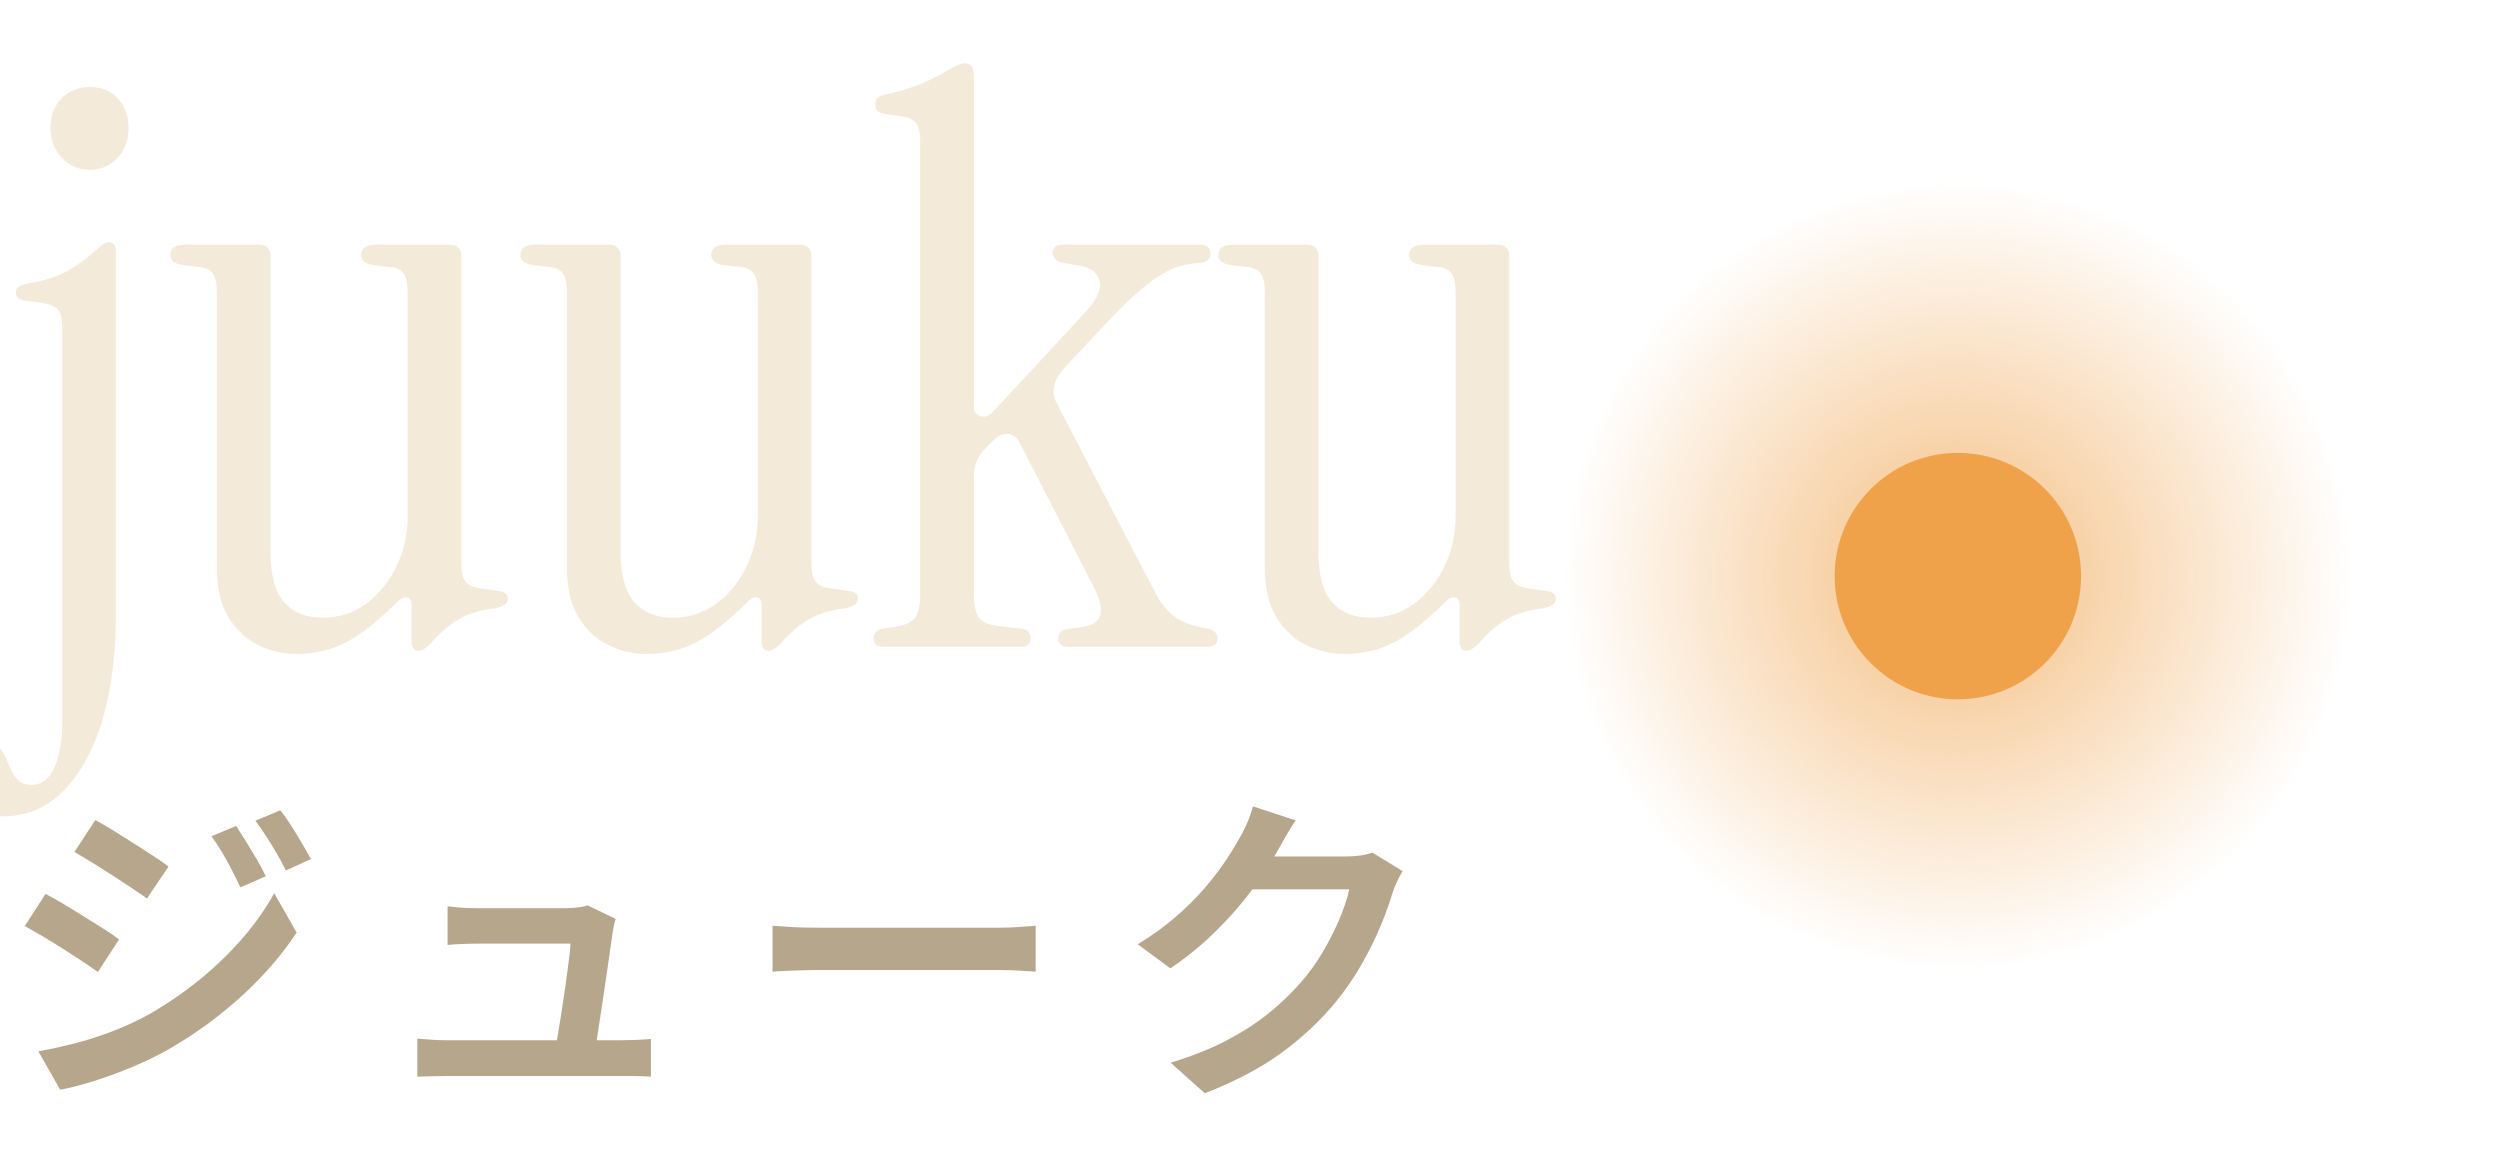
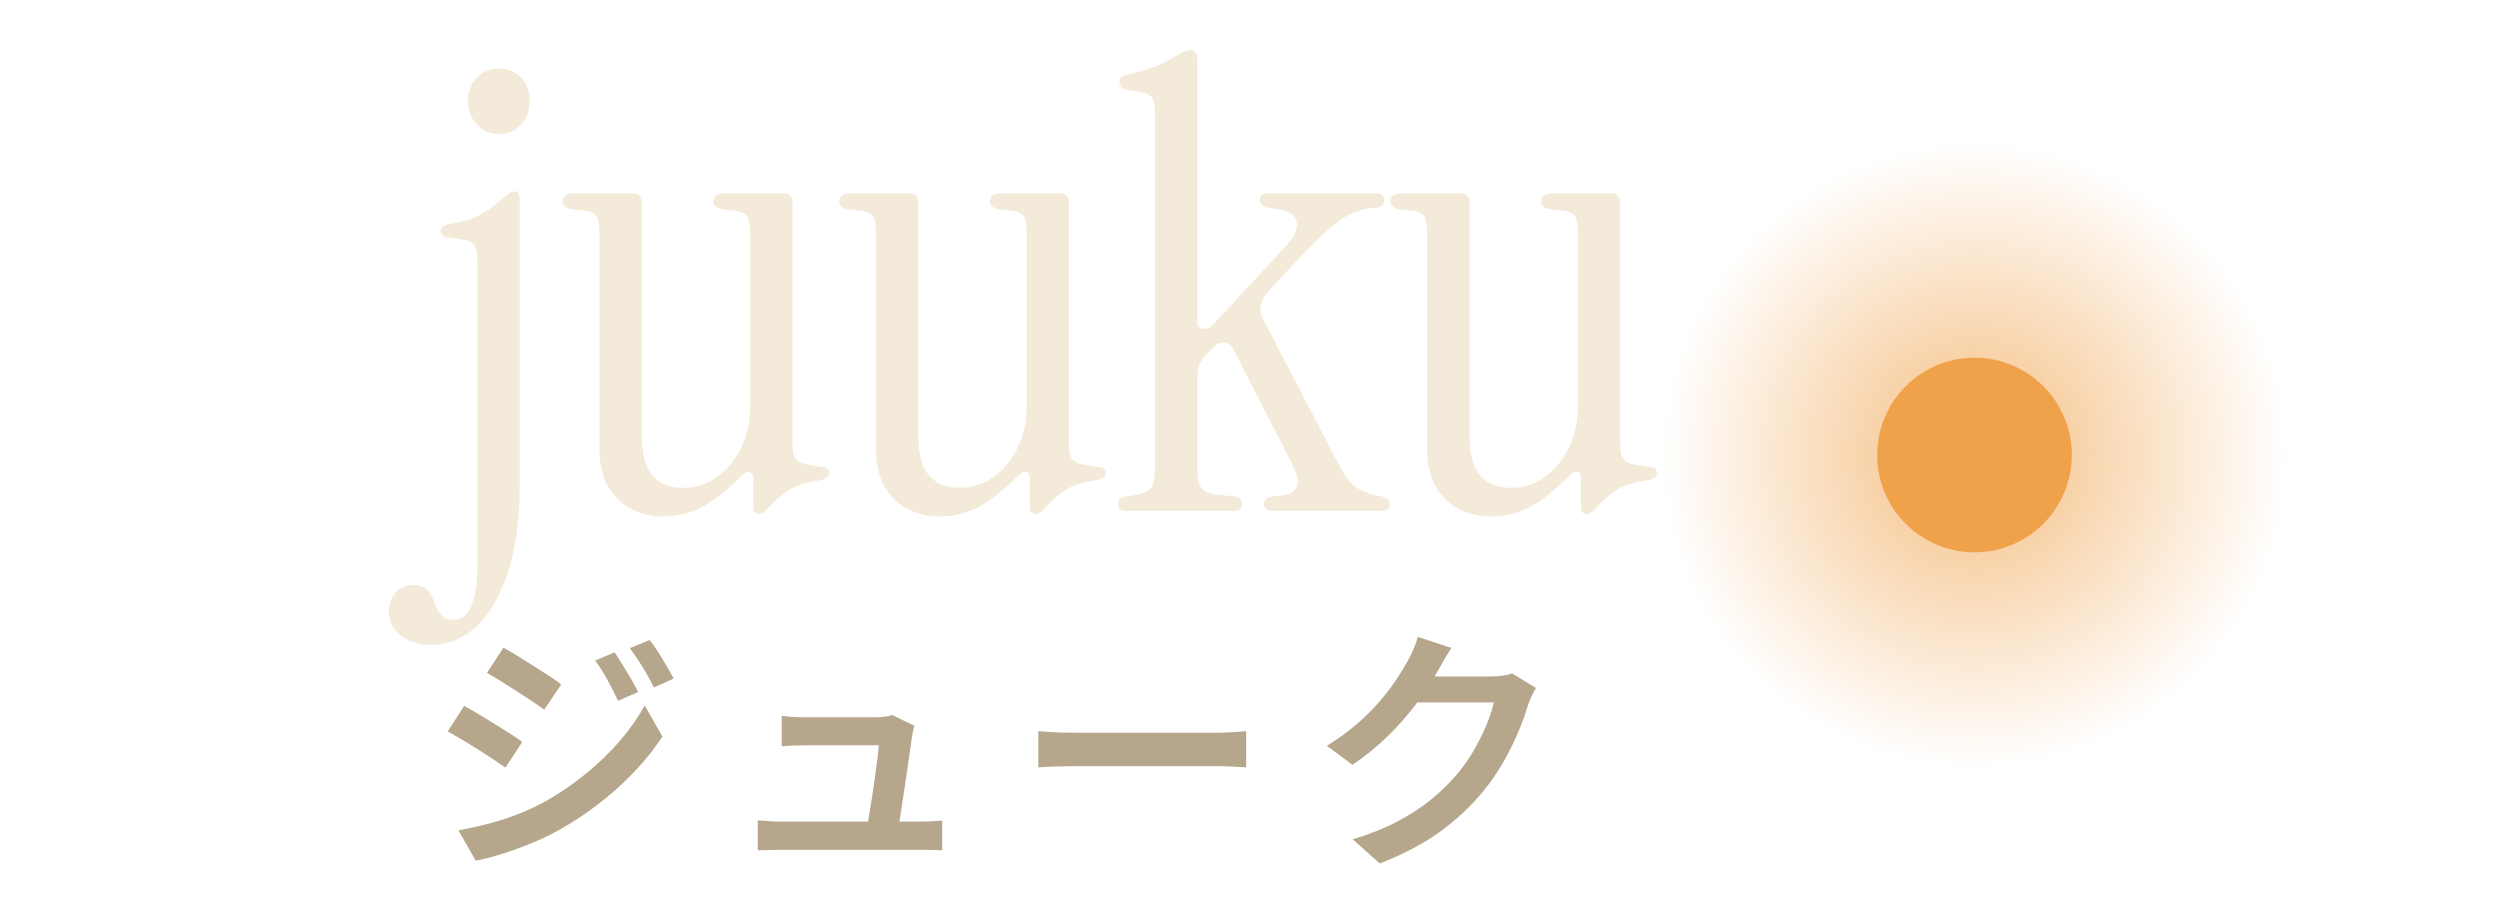
- <svg xmlns="http://www.w3.org/2000/svg" viewBox="0 0 811.625 374.400" role="img" aria-label="Juuku">
+ <svg xmlns="http://www.w3.org/2000/svg" viewBox="0 0 1027.625 374.400" role="img" aria-label="Juuku">
  <defs>
    <radialGradient id="led-glow" cx="50%" cy="50%" r="50%">
      <stop offset="0" stop-color="#f0a24a" stop-opacity="0.7" />
      <stop offset="1" stop-color="#f0a24a" stop-opacity="0" />
    </radialGradient>
  </defs>
-   <g transform="scale(10)">
+   <g transform="translate(176, 0) scale(10)">
    <g fill="#f4ead9">
      <path d="M2.918 5.512Q2.355 5.512 1.997 5.115Q1.638 4.718 1.638 4.155Q1.638 3.566 1.997 3.195Q2.355 2.824 2.918 2.824Q3.482 2.824 3.827 3.195Q4.173 3.566 4.173 4.155Q4.173 4.744 3.814 5.128Q3.456 5.512 2.918 5.512ZM0.102 26.504Q-0.64 26.504 -1.126 26.12Q-1.613 25.736 -1.613 25.122Q-1.613 24.686 -1.344 24.366Q-1.075 24.046 -0.614 24.046Q-0.205 24.046 -0.026 24.264Q0.154 24.482 0.256 24.763Q0.358 25.045 0.525 25.262Q0.691 25.48 1.024 25.48Q1.51 25.48 1.766 24.917Q2.022 24.354 2.022 23.33V10.683Q2.022 10.222 1.882 10.056Q1.741 9.89 1.382 9.838L0.845 9.762Q0.512 9.736 0.512 9.48Q0.512 9.275 0.922 9.198Q1.715 9.07 2.202 8.789Q2.688 8.507 3.149 8.098Q3.379 7.867 3.533 7.867Q3.763 7.867 3.763 8.174V19.874Q3.763 22.946 2.765 24.725Q1.766 26.504 0.102 26.504ZM9.626 21.23Q8.986 21.23 8.397 20.949Q7.808 20.667 7.424 20.053Q7.04 19.438 7.04 18.414V9.506Q7.04 9.045 6.899 8.866Q6.758 8.686 6.4 8.661L5.965 8.61Q5.53 8.558 5.53 8.277Q5.53 7.944 6.016 7.944H8.397Q8.781 7.944 8.781 8.328V17.877Q8.781 19.054 9.229 19.554Q9.677 20.053 10.47 20.053Q11.264 20.053 11.878 19.605Q12.493 19.157 12.864 18.402Q13.235 17.646 13.235 16.75V9.506Q13.235 9.045 13.094 8.866Q12.954 8.686 12.595 8.661L12.16 8.61Q11.725 8.558 11.725 8.277Q11.725 7.944 12.211 7.944H14.592Q14.976 7.944 14.976 8.328V18.261Q14.976 18.722 15.117 18.888Q15.258 19.054 15.616 19.106L16.154 19.182Q16.486 19.208 16.486 19.438Q16.486 19.669 16.077 19.746Q15.283 19.848 14.81 20.155Q14.336 20.462 13.978 20.898Q13.747 21.128 13.594 21.128Q13.363 21.128 13.363 20.821V19.643Q13.363 19.438 13.222 19.4Q13.082 19.362 12.928 19.515Q11.981 20.462 11.251 20.846Q10.522 21.23 9.626 21.23ZM20.992 21.23Q20.352 21.23 19.763 20.949Q19.174 20.667 18.79 20.053Q18.406 19.438 18.406 18.414V9.506Q18.406 9.045 18.266 8.866Q18.125 8.686 17.766 8.661L17.331 8.61Q16.896 8.558 16.896 8.277Q16.896 7.944 17.382 7.944H19.763Q20.147 7.944 20.147 8.328V17.877Q20.147 19.054 20.595 19.554Q21.043 20.053 21.837 20.053Q22.63 20.053 23.245 19.605Q23.859 19.157 24.23 18.402Q24.602 17.646 24.602 16.75V9.506Q24.602 9.045 24.461 8.866Q24.32 8.686 23.962 8.661L23.526 8.61Q23.091 8.558 23.091 8.277Q23.091 7.944 23.578 7.944H25.958Q26.342 7.944 26.342 8.328V18.261Q26.342 18.722 26.483 18.888Q26.624 19.054 26.982 19.106L27.52 19.182Q27.853 19.208 27.853 19.438Q27.853 19.669 27.443 19.746Q26.65 19.848 26.176 20.155Q25.702 20.462 25.344 20.898Q25.114 21.128 24.96 21.128Q24.73 21.128 24.73 20.821V19.643Q24.73 19.438 24.589 19.4Q24.448 19.362 24.294 19.515Q23.347 20.462 22.618 20.846Q21.888 21.23 20.992 21.23ZM28.672 21.0Q28.365 21.0 28.365 20.718Q28.365 20.462 28.646 20.411L29.005 20.36Q29.542 20.283 29.709 20.053Q29.875 19.822 29.875 19.285V4.616Q29.875 4.155 29.734 3.989Q29.594 3.822 29.235 3.771L28.698 3.694Q28.416 3.643 28.416 3.387Q28.416 3.131 28.698 3.08Q29.414 2.926 29.901 2.722Q30.387 2.517 30.72 2.312Q31.13 2.056 31.334 2.056Q31.616 2.056 31.616 2.466V13.192Q31.616 13.448 31.834 13.512Q32.051 13.576 32.256 13.346L35.251 10.12Q35.789 9.531 35.699 9.134Q35.61 8.738 35.098 8.635L34.509 8.533Q34.176 8.456 34.176 8.2Q34.176 7.944 34.534 7.944H38.938Q39.296 7.944 39.296 8.226Q39.296 8.507 38.963 8.533L38.733 8.558Q38.144 8.61 37.555 9.006Q36.966 9.403 36.147 10.248L34.56 11.938Q34.022 12.526 34.304 13.09L37.53 19.285Q37.811 19.797 38.144 20.027Q38.477 20.258 38.963 20.36L39.219 20.411Q39.526 20.488 39.526 20.718Q39.526 21.0 39.168 21.0H34.714Q34.355 21.0 34.355 20.718Q34.355 20.462 34.688 20.411L35.123 20.36Q36.096 20.232 35.533 19.106L33.101 14.37Q32.973 14.114 32.73 14.088Q32.486 14.062 32.282 14.267L32.0 14.549Q31.77 14.779 31.693 15.01Q31.616 15.24 31.616 15.522V19.285Q31.616 19.822 31.782 20.053Q31.949 20.283 32.486 20.334L33.178 20.411Q33.459 20.462 33.459 20.718Q33.459 21.0 33.152 21.0ZM43.648 21.23Q43.008 21.23 42.419 20.949Q41.83 20.667 41.446 20.053Q41.062 19.438 41.062 18.414V9.506Q41.062 9.045 40.922 8.866Q40.781 8.686 40.422 8.661L39.987 8.61Q39.552 8.558 39.552 8.277Q39.552 7.944 40.038 7.944H42.419Q42.803 7.944 42.803 8.328V17.877Q42.803 19.054 43.251 19.554Q43.699 20.053 44.493 20.053Q45.286 20.053 45.901 19.605Q46.515 19.157 46.886 18.402Q47.258 17.646 47.258 16.75V9.506Q47.258 9.045 47.117 8.866Q46.976 8.686 46.618 8.661L46.182 8.61Q45.747 8.558 45.747 8.277Q45.747 7.944 46.234 7.944H48.614Q48.998 7.944 48.998 8.328V18.261Q48.998 18.722 49.139 18.888Q49.28 19.054 49.638 19.106L50.176 19.182Q50.509 19.208 50.509 19.438Q50.509 19.669 50.099 19.746Q49.306 19.848 48.832 20.155Q48.358 20.462 48.0 20.898Q47.77 21.128 47.616 21.128Q47.386 21.128 47.386 20.821V19.643Q47.386 19.438 47.245 19.4Q47.104 19.362 46.95 19.515Q46.003 20.462 45.274 20.846Q44.544 21.23 43.648 21.23Z" />
    </g>
    <g fill="#b6a68c">
      <path d="M7.667 26.813Q7.804 27.024 7.983 27.314Q8.163 27.605 8.337 27.9Q8.511 28.196 8.628 28.449L7.804 28.808Q7.656 28.492 7.513 28.217Q7.371 27.943 7.212 27.673Q7.054 27.404 6.864 27.151ZM9.103 26.306Q9.261 26.506 9.441 26.786Q9.62 27.066 9.794 27.362Q9.969 27.657 10.095 27.89L9.282 28.259Q9.124 27.943 8.965 27.673Q8.807 27.404 8.643 27.151Q8.48 26.897 8.29 26.644ZM3.094 26.623Q3.348 26.76 3.675 26.96Q4.002 27.161 4.34 27.378Q4.678 27.594 4.979 27.789Q5.28 27.985 5.47 28.133L4.773 29.168Q4.562 29.02 4.261 28.819Q3.96 28.618 3.633 28.407Q3.305 28.196 2.988 28.001Q2.672 27.805 2.418 27.657ZM1.246 34.131Q1.837 34.025 2.45 33.867Q3.062 33.708 3.664 33.476Q4.266 33.244 4.826 32.937Q5.713 32.431 6.484 31.802Q7.255 31.174 7.872 30.461Q8.49 29.748 8.902 28.999L9.631 30.276Q8.913 31.364 7.836 32.346Q6.758 33.328 5.47 34.067Q4.932 34.374 4.298 34.638Q3.664 34.902 3.047 35.097Q2.429 35.292 1.954 35.377ZM1.478 29.02Q1.742 29.157 2.07 29.352Q2.397 29.548 2.735 29.759Q3.073 29.97 3.374 30.16Q3.675 30.35 3.865 30.498L3.179 31.554Q2.957 31.396 2.661 31.2Q2.365 31.005 2.033 30.794Q1.7 30.583 1.378 30.392Q1.056 30.202 0.803 30.065ZM19.99 29.833Q19.958 29.917 19.932 30.039Q19.906 30.16 19.895 30.234Q19.863 30.466 19.805 30.862Q19.747 31.258 19.679 31.739Q19.61 32.219 19.536 32.695Q19.462 33.17 19.404 33.566Q19.346 33.962 19.304 34.184H18.005Q18.047 33.983 18.105 33.629Q18.163 33.275 18.232 32.848Q18.3 32.42 18.359 31.992Q18.417 31.565 18.464 31.2Q18.512 30.836 18.522 30.635Q18.353 30.635 18.031 30.635Q17.709 30.635 17.318 30.635Q16.928 30.635 16.548 30.635Q16.167 30.635 15.893 30.635Q15.618 30.635 15.523 30.635Q15.28 30.635 15.011 30.646Q14.742 30.656 14.531 30.678V29.421Q14.668 29.442 14.842 29.458Q15.016 29.474 15.196 29.479Q15.375 29.484 15.513 29.484Q15.66 29.484 15.946 29.484Q16.231 29.484 16.579 29.484Q16.928 29.484 17.276 29.484Q17.625 29.484 17.915 29.484Q18.205 29.484 18.364 29.484Q18.469 29.484 18.612 29.474Q18.755 29.463 18.887 29.442Q19.019 29.421 19.071 29.389ZM13.548 33.719Q13.76 33.74 14.018 33.756Q14.277 33.772 14.541 33.772Q14.7 33.772 15.132 33.772Q15.565 33.772 16.152 33.772Q16.738 33.772 17.376 33.772Q18.015 33.772 18.601 33.772Q19.188 33.772 19.605 33.772Q20.022 33.772 20.148 33.772Q20.339 33.772 20.634 33.761Q20.93 33.751 21.131 33.729V34.954Q21.025 34.944 20.845 34.939Q20.666 34.933 20.486 34.933Q20.307 34.933 20.17 34.933Q20.032 34.933 19.605 34.933Q19.177 34.933 18.586 34.933Q17.994 34.933 17.35 34.933Q16.706 34.933 16.115 34.933Q15.523 34.933 15.101 34.933Q14.678 34.933 14.541 34.933Q14.277 34.933 14.055 34.939Q13.834 34.944 13.548 34.954ZM25.08 30.055Q25.26 30.065 25.539 30.086Q25.819 30.107 26.125 30.113Q26.432 30.118 26.706 30.118Q26.949 30.118 27.329 30.118Q27.709 30.118 28.174 30.118Q28.639 30.118 29.14 30.118Q29.642 30.118 30.144 30.118Q30.645 30.118 31.089 30.118Q31.532 30.118 31.875 30.118Q32.219 30.118 32.419 30.118Q32.799 30.118 33.111 30.092Q33.422 30.065 33.623 30.055V31.544Q33.444 31.533 33.1 31.512Q32.757 31.491 32.419 31.491Q32.229 31.491 31.881 31.491Q31.532 31.491 31.083 31.491Q30.635 31.491 30.138 31.491Q29.642 31.491 29.14 31.491Q28.639 31.491 28.174 31.491Q27.709 31.491 27.329 31.491Q26.949 31.491 26.706 31.491Q26.263 31.491 25.814 31.507Q25.365 31.522 25.08 31.544ZM45.535 28.28Q45.45 28.418 45.36 28.608Q45.271 28.798 45.207 28.988Q45.07 29.463 44.817 30.07Q44.563 30.678 44.199 31.316Q43.835 31.955 43.359 32.536Q42.61 33.444 41.606 34.178Q40.603 34.912 39.114 35.493L38.005 34.5Q39.051 34.184 39.832 33.772Q40.614 33.36 41.2 32.885Q41.786 32.409 42.251 31.871Q42.631 31.438 42.948 30.899Q43.264 30.361 43.491 29.822Q43.718 29.284 43.803 28.872H40.139L40.582 27.805Q40.719 27.805 41.047 27.805Q41.374 27.805 41.781 27.805Q42.187 27.805 42.588 27.805Q42.99 27.805 43.296 27.805Q43.602 27.805 43.697 27.805Q43.94 27.805 44.167 27.774Q44.394 27.742 44.553 27.679ZM42.06 26.633Q41.892 26.887 41.723 27.182Q41.554 27.478 41.469 27.636Q41.121 28.259 40.608 28.94Q40.096 29.622 39.436 30.266Q38.776 30.91 37.995 31.438L36.939 30.656Q37.625 30.234 38.159 29.775Q38.692 29.315 39.088 28.856Q39.484 28.397 39.769 27.974Q40.054 27.552 40.244 27.203Q40.35 27.034 40.482 26.733Q40.614 26.432 40.677 26.179Z" />
    </g>
    <circle cx="63.562" cy="18.703" r="12.8" fill="url(#led-glow)" />
    <circle cx="63.562" cy="18.703" r="4" fill="#f0a24a" />
  </g>
</svg>
